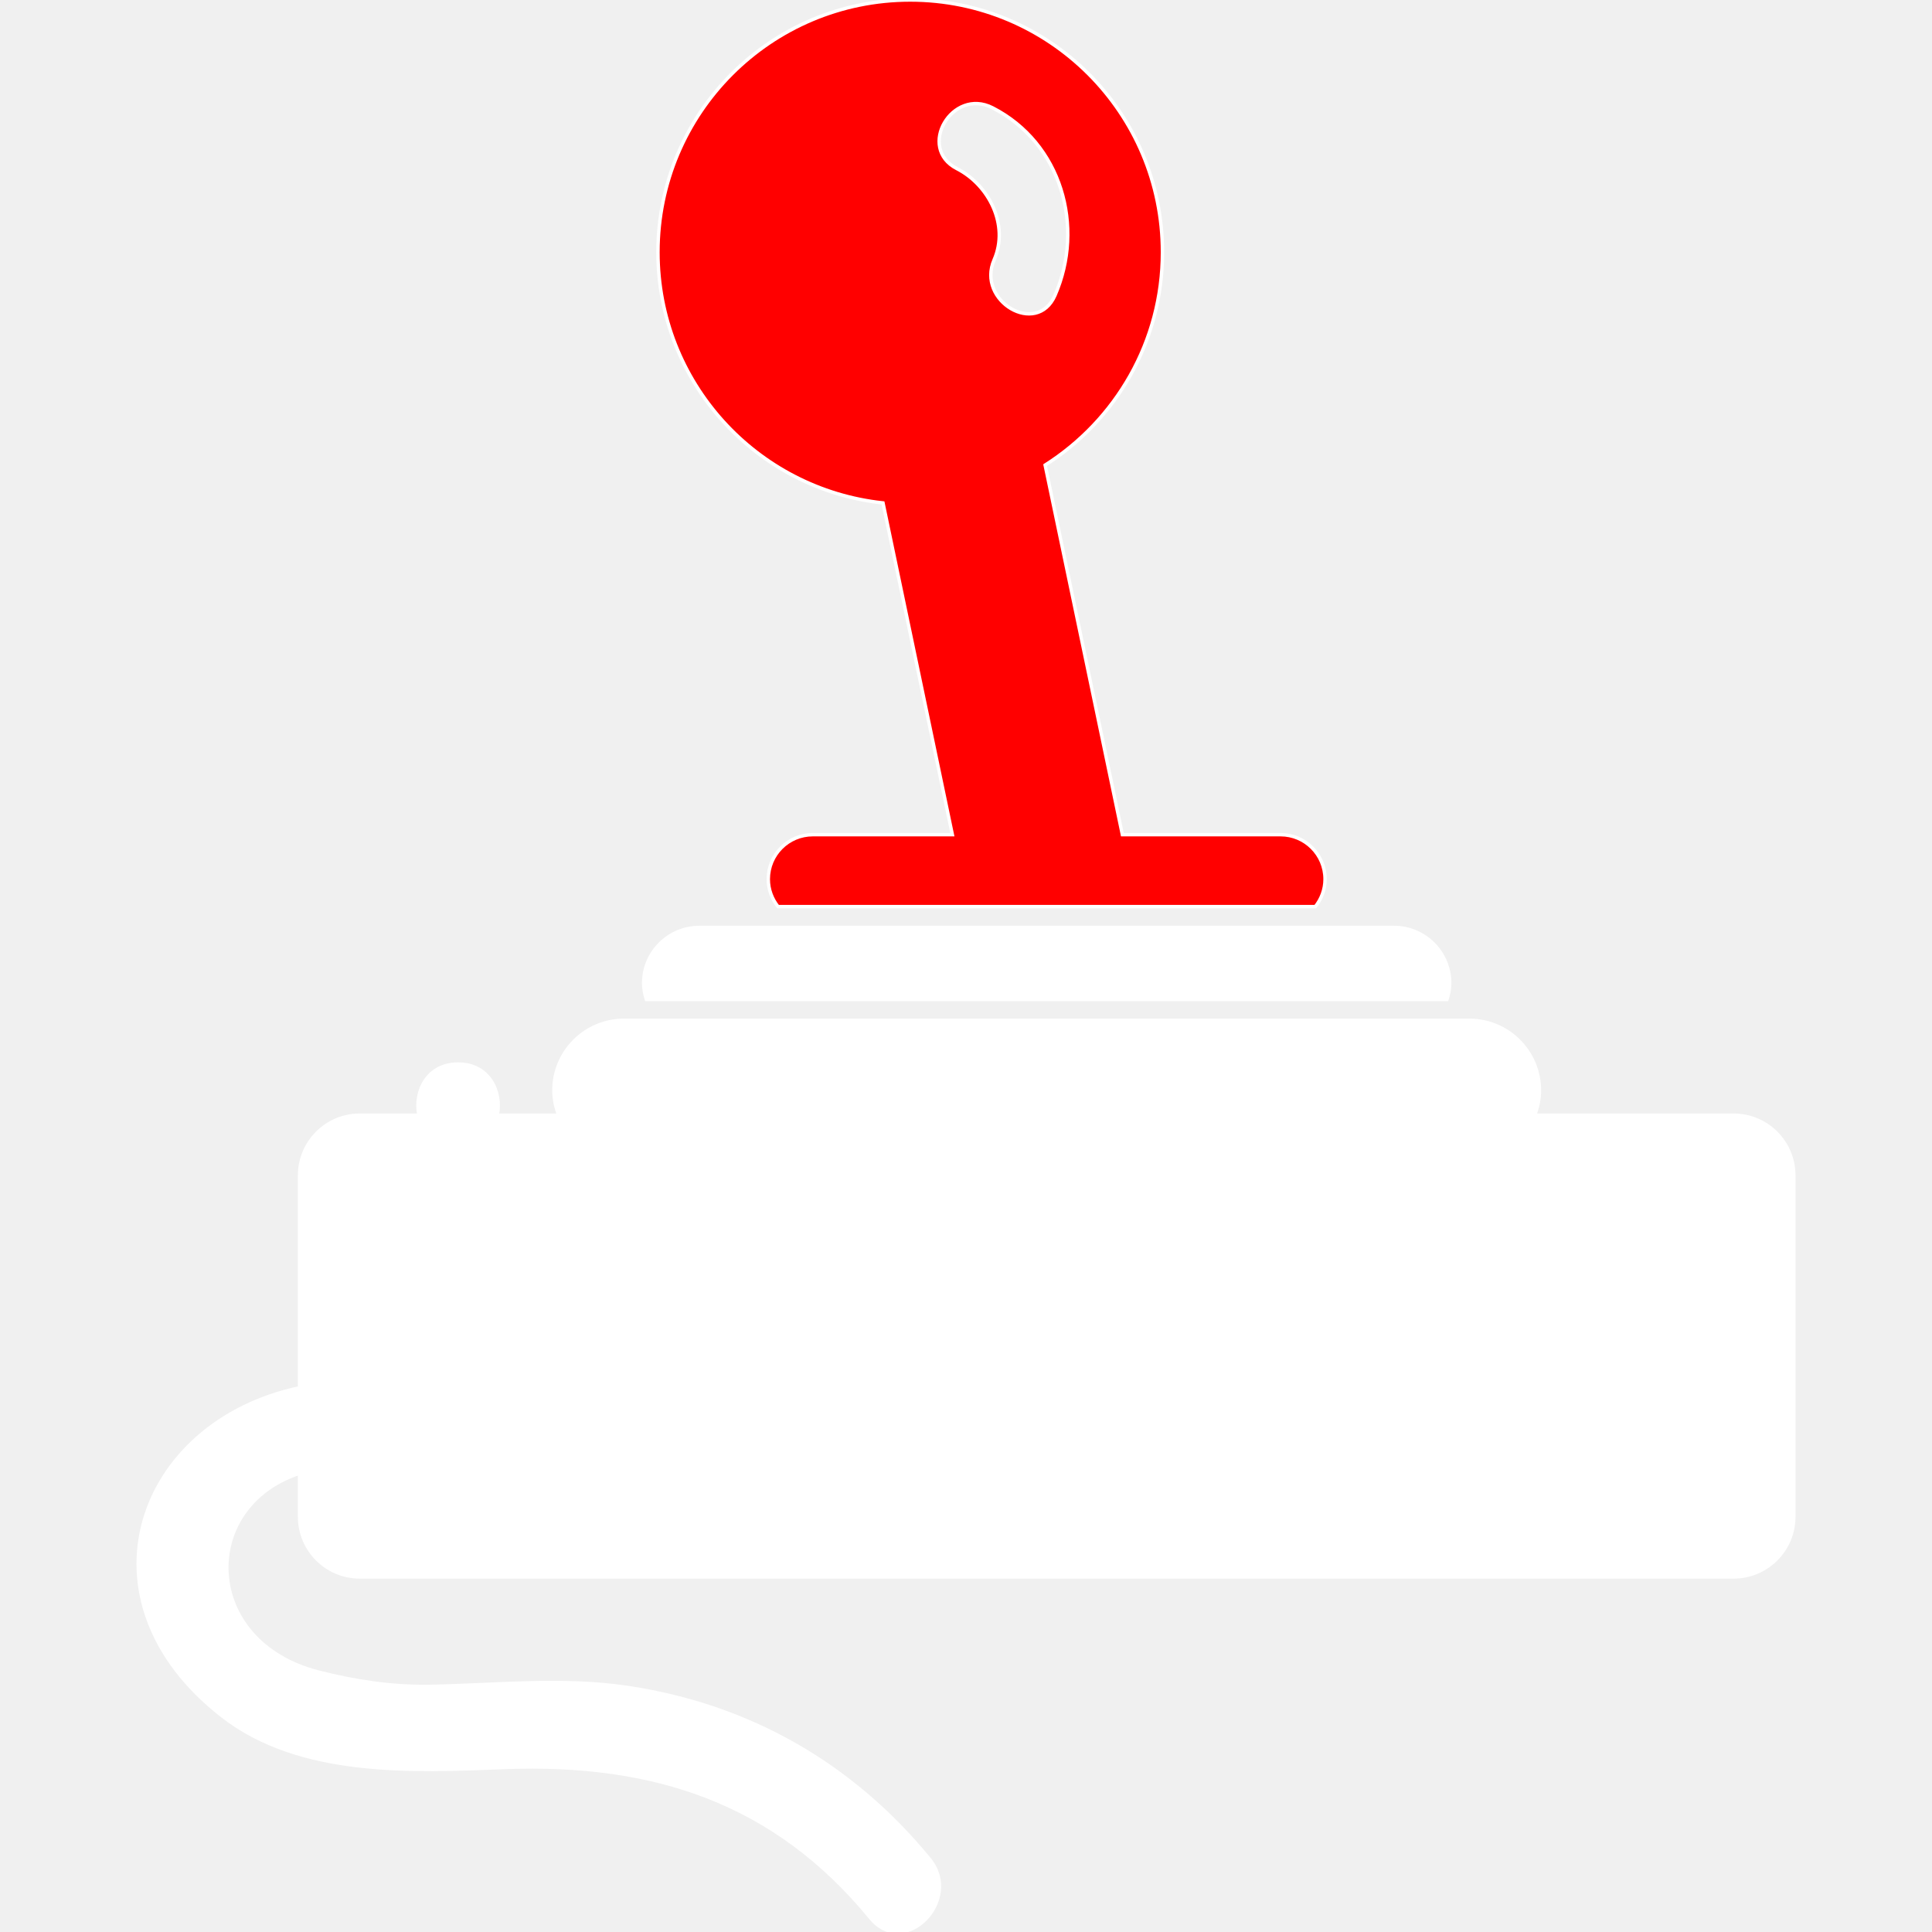
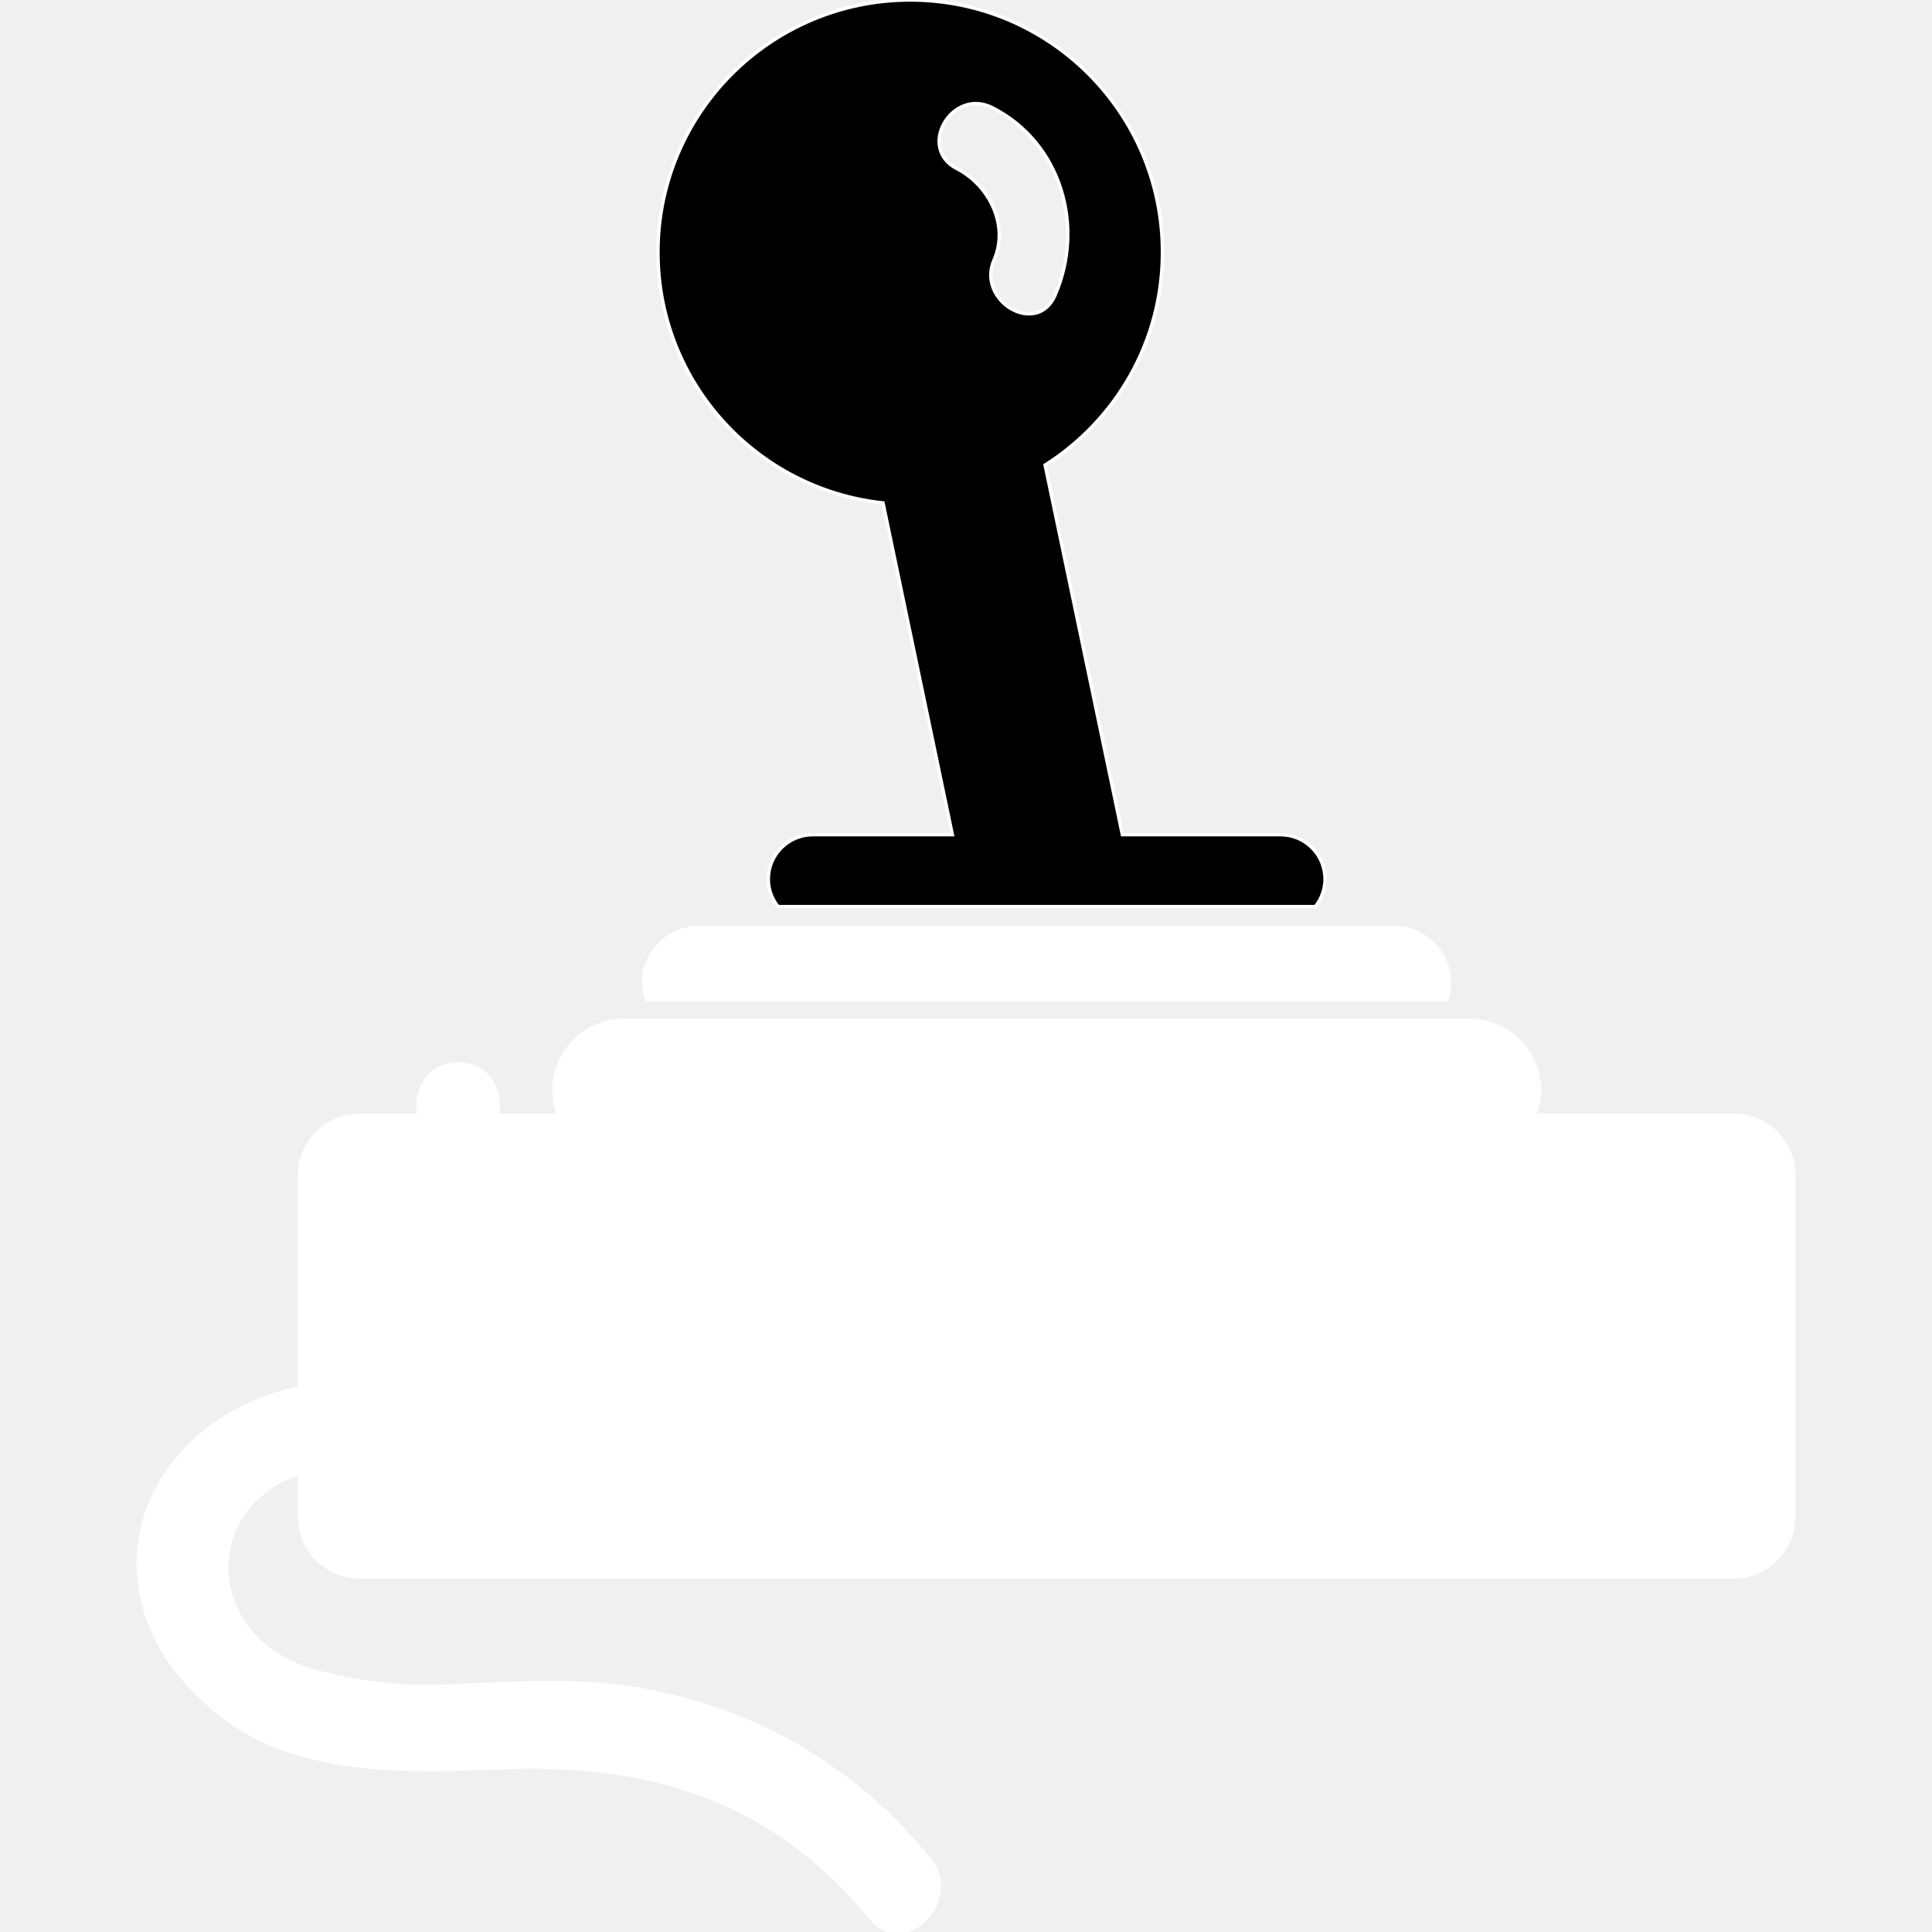
<svg xmlns="http://www.w3.org/2000/svg" fill="#fff" version="1.1" id="Capa_1" width="800px" height="800px" viewBox="0 0 568.183 568.183" xml:space="preserve" stroke="#ffffff">
  <g id="SVGRepo_bgCarrier" stroke-width="0" />
  <g id="SVGRepo_tracerCarrier" stroke-linecap="round" stroke-linejoin="round" />
  <g id="SVGRepo_iconCarrier">
    <g>
      <g>
        <path d="M425.535,293.943c0.478-1.536,0.808-3.133,0.808-4.822c0-9.027-7.344-16.371-16.371-16.371h-204.31 c-9.027,0-16.371,7.344-16.371,16.371c0,1.689,0.331,3.286,0.808,4.822H425.535z" />
        <path d="M509.832,327.965h-52.124h-3.183h-3.194c0.875-2.283,1.401-4.73,1.401-7.313c0-11.353-9.235-20.588-20.588-20.588h-2.649 h-3.477h-3.96H193.575h-3.959h-3.476h-2.65c-11.353,0-20.588,9.235-20.588,20.588c0,2.583,0.533,5.037,1.401,7.313h-3.188h-3.188 h-11.683c1.408-6.897-2.411-15.043-11.524-15.043s-12.932,8.146-11.524,15.043h-17.387c-9.78,0-17.711,7.932-17.711,17.711v62.461 c-47.846,10.135-66.585,62.454-22.693,96.549c22.932,17.81,55.912,16.145,83.14,15.11c43.495-1.646,79.285,9.878,107.449,44.229 c10.019,12.216,27.234-5.208,17.313-17.308c-22.864-27.889-53.054-45.11-88.734-50.453c-19.07-2.852-38.758-0.686-57.932-0.318 c-11.23,0.214-22.081-1.426-32.919-4.192c-34.566-8.812-35.435-48.703-5.625-58.488v12.784c0,9.78,7.932,17.712,17.711,17.712 h404.024c9.779,0,17.711-7.932,17.711-17.712V345.682C527.543,335.896,519.611,327.965,509.832,327.965z" />
-         <path d="M259.683,147.908l20.398,97.565h-41.047c-7.228,0-13.084,5.857-13.084,13.084c0,3.066,1.096,5.845,2.858,8.072h158.019 c1.763-2.228,2.858-5.012,2.858-8.072c0-7.228-5.857-13.084-13.085-13.084h-46.519l-22.717-108.691 c20.716-13.158,34.504-36.249,34.504-62.602C341.868,33.213,308.655,0,267.682,0c-40.967,0-74.181,33.213-74.181,74.181 C193.508,112.437,222.486,143.912,259.683,147.908z M291.893,31.702c20.275,10.367,27.191,34.958,18.366,55.166 c-5.337,12.222-23.188,1.659-17.895-10.459c4.485-10.282-1.591-22.032-10.931-26.806C269.53,43.513,280.02,25.63,291.893,31.702z" fill="#ff0000" />
+         <path d="M259.683,147.908l20.398,97.565h-41.047c-7.228,0-13.084,5.857-13.084,13.084c0,3.066,1.096,5.845,2.858,8.072h158.019 c1.763-2.228,2.858-5.012,2.858-8.072c0-7.228-5.857-13.084-13.085-13.084h-46.519l-22.717-108.691 c20.716-13.158,34.504-36.249,34.504-62.602C341.868,33.213,308.655,0,267.682,0c-40.967,0-74.181,33.213-74.181,74.181 C193.508,112.437,222.486,143.912,259.683,147.908z M291.893,31.702c20.275,10.367,27.191,34.958,18.366,55.166 c-5.337,12.222-23.188,1.659-17.895-10.459c4.485-10.282-1.591-22.032-10.931-26.806C269.53,43.513,280.02,25.63,291.893,31.702z" fill="#000" />
      </g>
    </g>
  </g>
</svg>
